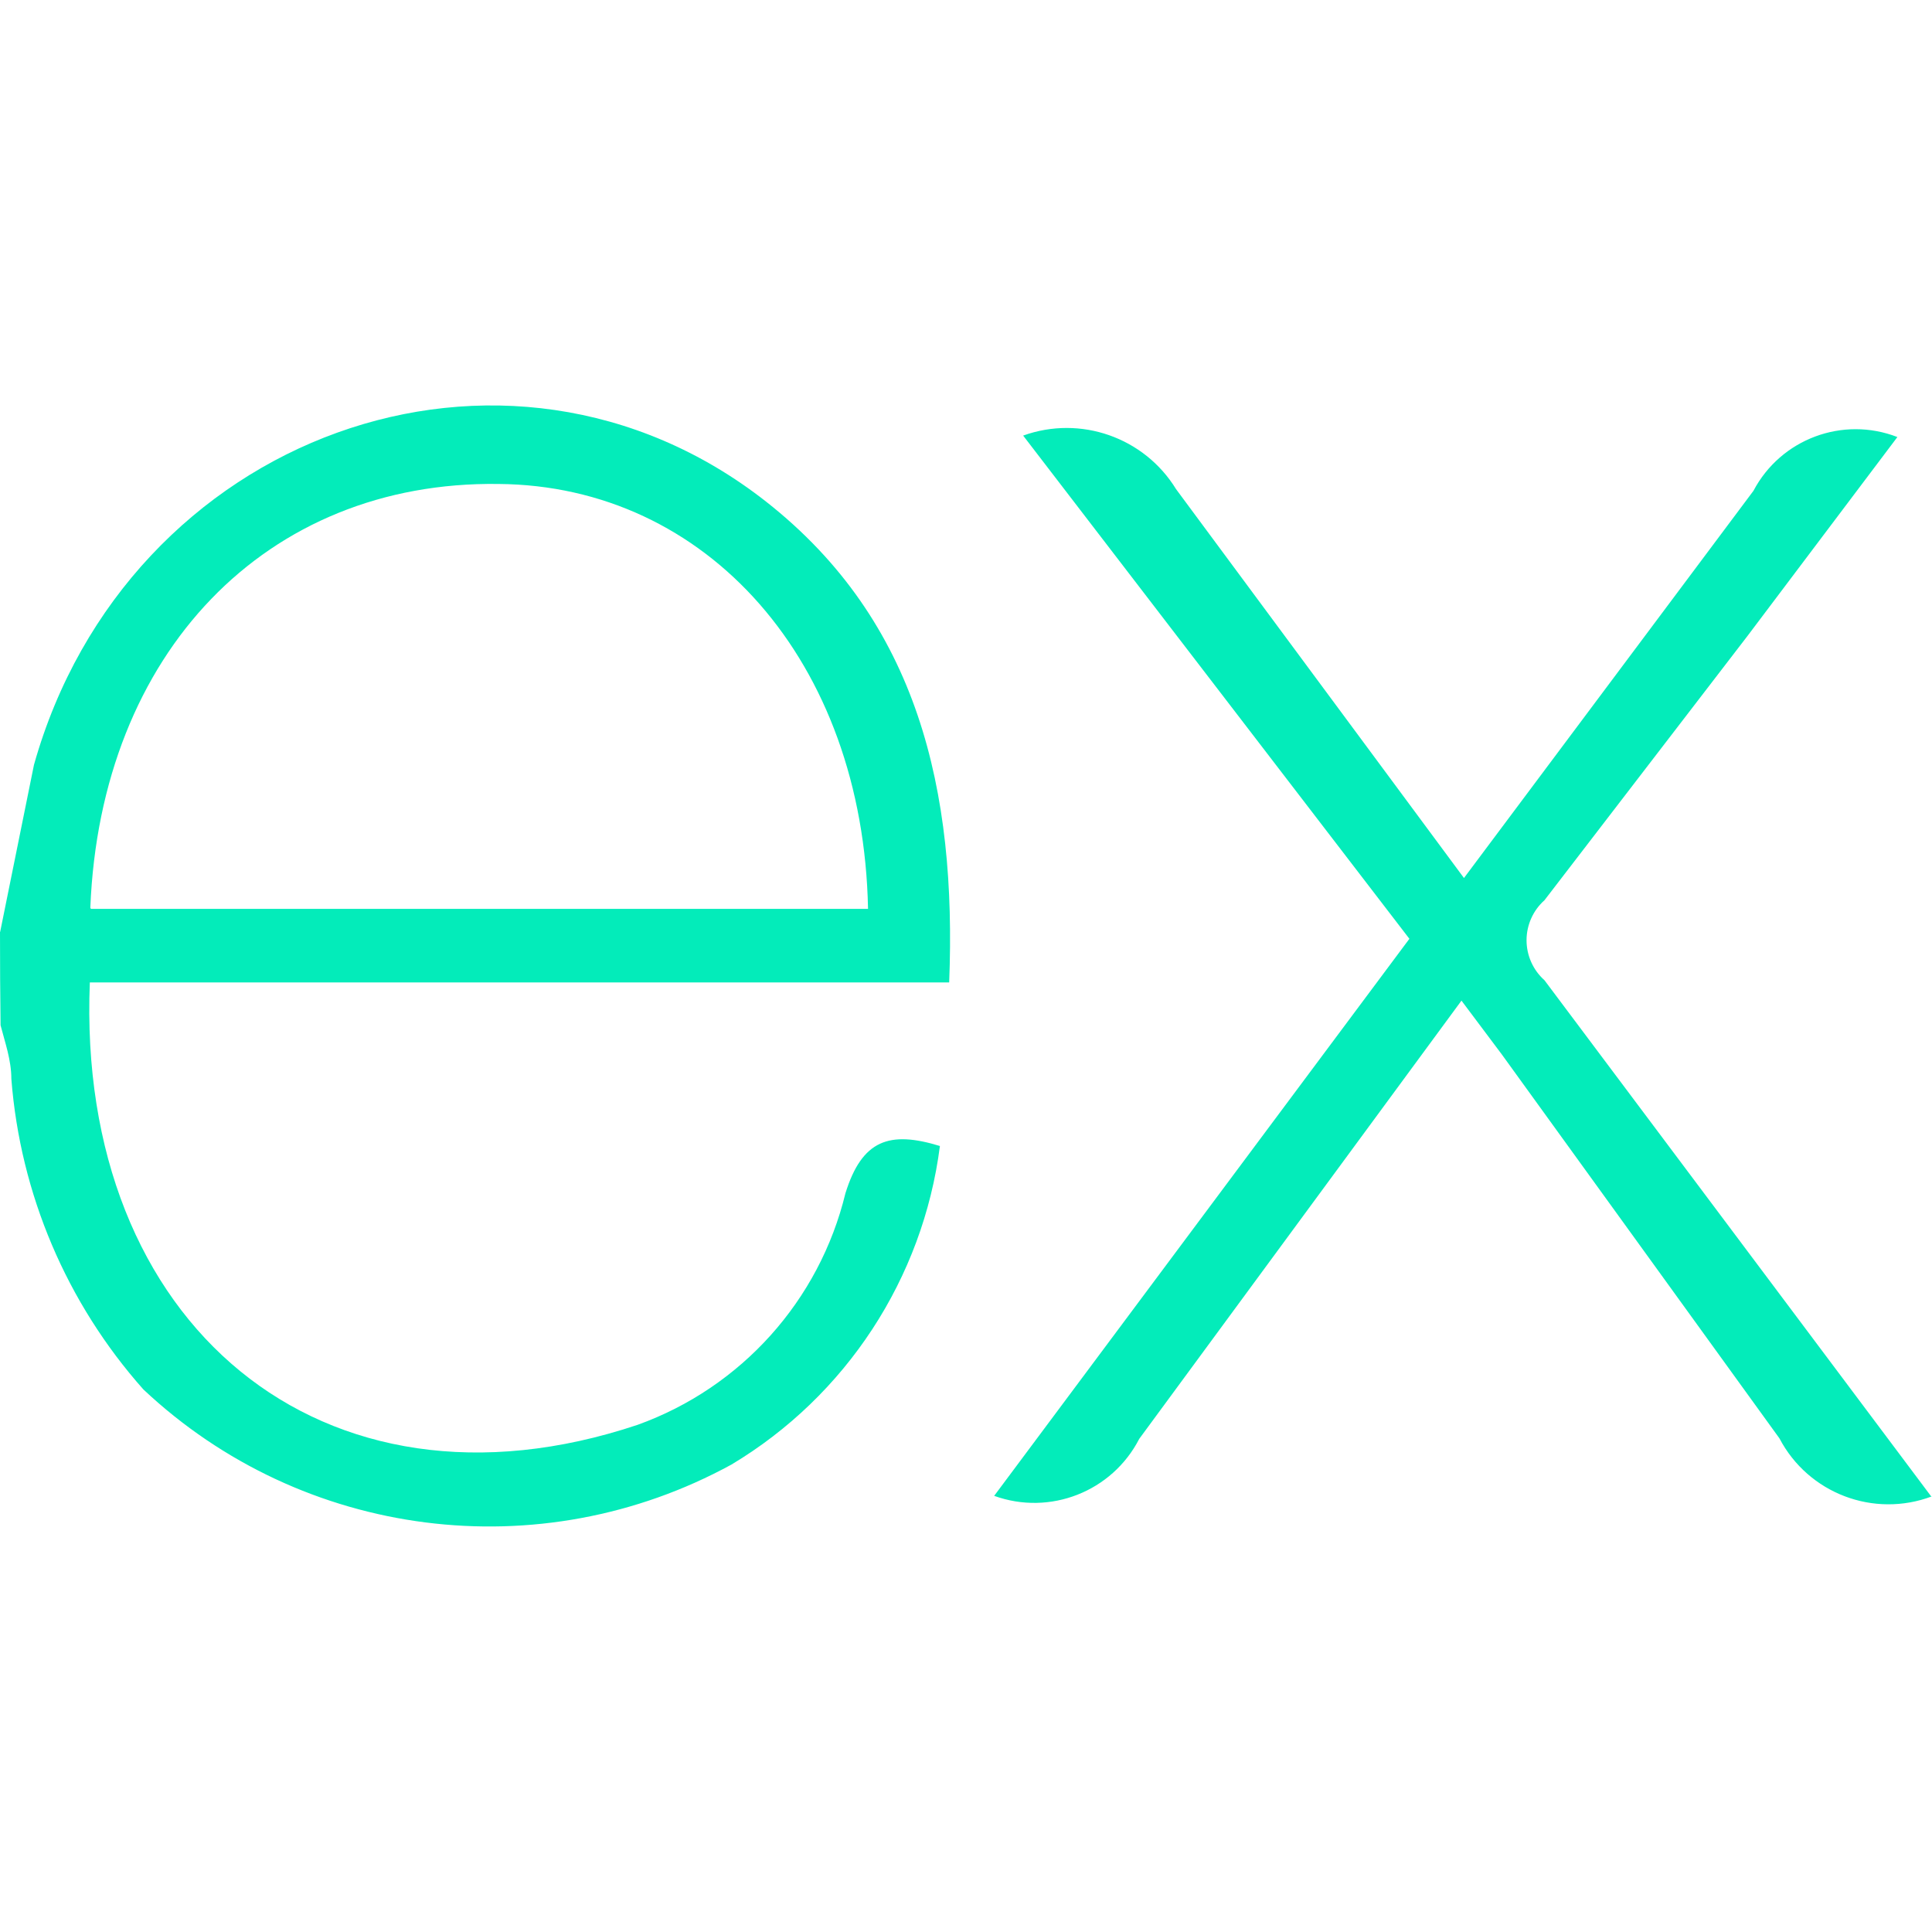
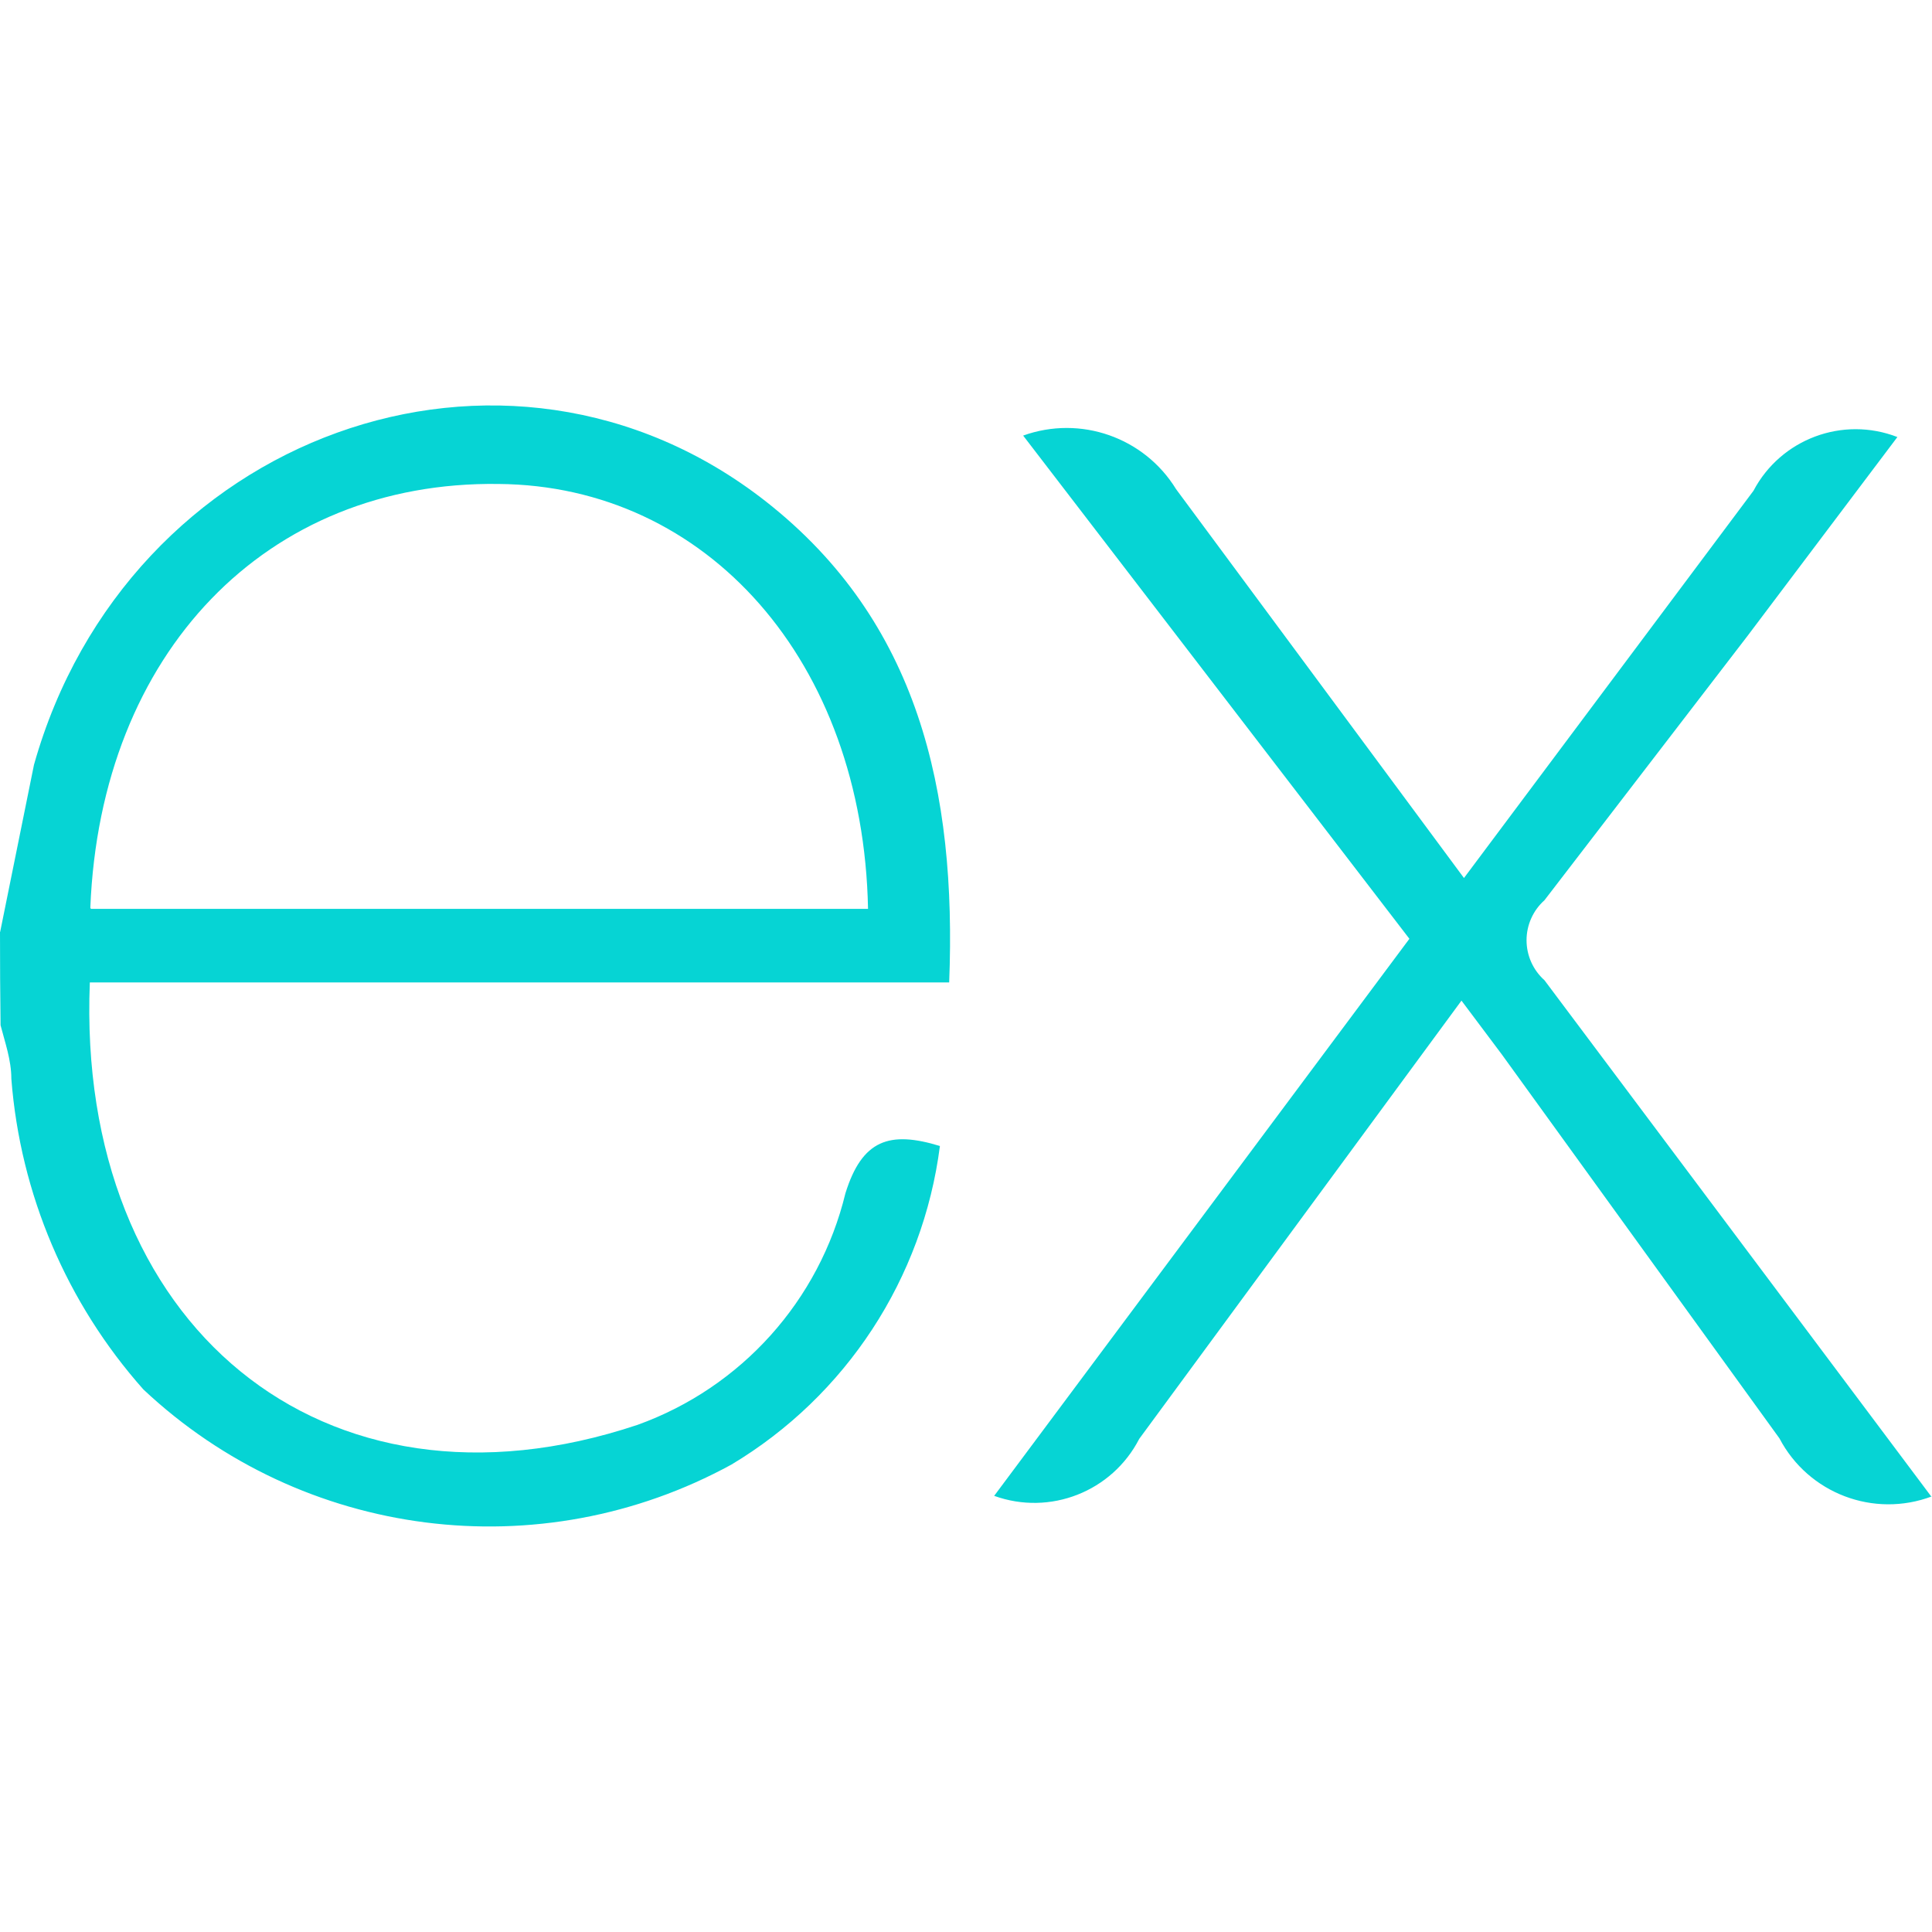
- <svg xmlns="http://www.w3.org/2000/svg" width="100" height="100" preserveAspectRatio="xMidYMid meet" viewBox="0 0 24 24" style="-ms-transform: rotate(360deg); -webkit-transform: rotate(360deg); transform: rotate(360deg);">
-   <path d="M24 18.588a1.529 1.529 0 0 1-1.895-.72l-3.45-4.771l-.5-.667l-4.003 5.444a1.466 1.466 0 0 1-1.802.708l5.158-6.92l-4.798-6.251a1.595 1.595 0 0 1 1.9.666l3.576 4.83l3.596-4.81a1.435 1.435 0 0 1 1.788-.668L21.708 7.9l-2.522 3.283a.666.666 0 0 0 0 .994l4.804 6.412zM.002 11.576l.42-2.075c1.154-4.103 5.858-5.81 9.094-3.27c1.895 1.489 2.368 3.597 2.275 5.973H1.116C.943 16.447 4.005 19.009 7.92 17.7a4.078 4.078 0 0 0 2.582-2.876c.207-.666.548-.78 1.174-.588a5.417 5.417 0 0 1-2.589 3.957a6.272 6.272 0 0 1-7.306-.933a6.575 6.575 0 0 1-1.64-3.858c0-.235-.08-.455-.134-.666A88.33 88.33 0 0 1 0 11.577zm1.127-.286h9.654c-.06-3.076-2.001-5.258-4.59-5.278c-2.882-.04-4.944 2.094-5.071 5.264z" fill="rgb(3, 236, 186)" />
+ <svg xmlns="http://www.w3.org/2000/svg" width="90" height="90" preserveAspectRatio="xMidYMid meet" viewBox="0 0 24 24" style="-ms-transform: rotate(360deg); -webkit-transform: rotate(360deg); transform: rotate(360deg);">
+   <path d="M24 18.588a1.529 1.529 0 0 1-1.895-.72l-3.45-4.771l-.5-.667l-4.003 5.444a1.466 1.466 0 0 1-1.802.708l5.158-6.92l-4.798-6.251a1.595 1.595 0 0 1 1.9.666l3.576 4.83l3.596-4.81a1.435 1.435 0 0 1 1.788-.668L21.708 7.9l-2.522 3.283a.666.666 0 0 0 0 .994l4.804 6.412zM.002 11.576l.42-2.075c1.154-4.103 5.858-5.81 9.094-3.27c1.895 1.489 2.368 3.597 2.275 5.973H1.116C.943 16.447 4.005 19.009 7.92 17.7a4.078 4.078 0 0 0 2.582-2.876c.207-.666.548-.78 1.174-.588a5.417 5.417 0 0 1-2.589 3.957a6.272 6.272 0 0 1-7.306-.933a6.575 6.575 0 0 1-1.64-3.858c0-.235-.08-.455-.134-.666A88.33 88.33 0 0 1 0 11.577zm1.127-.286h9.654c-.06-3.076-2.001-5.258-4.59-5.278c-2.882-.04-4.944 2.094-5.071 5.264z" fill="rgb(6, 212, 212)" />
  <rect x="0" y="0" width="24" height="24" fill="rgba(0, 0, 0, 0)" />
</svg>
